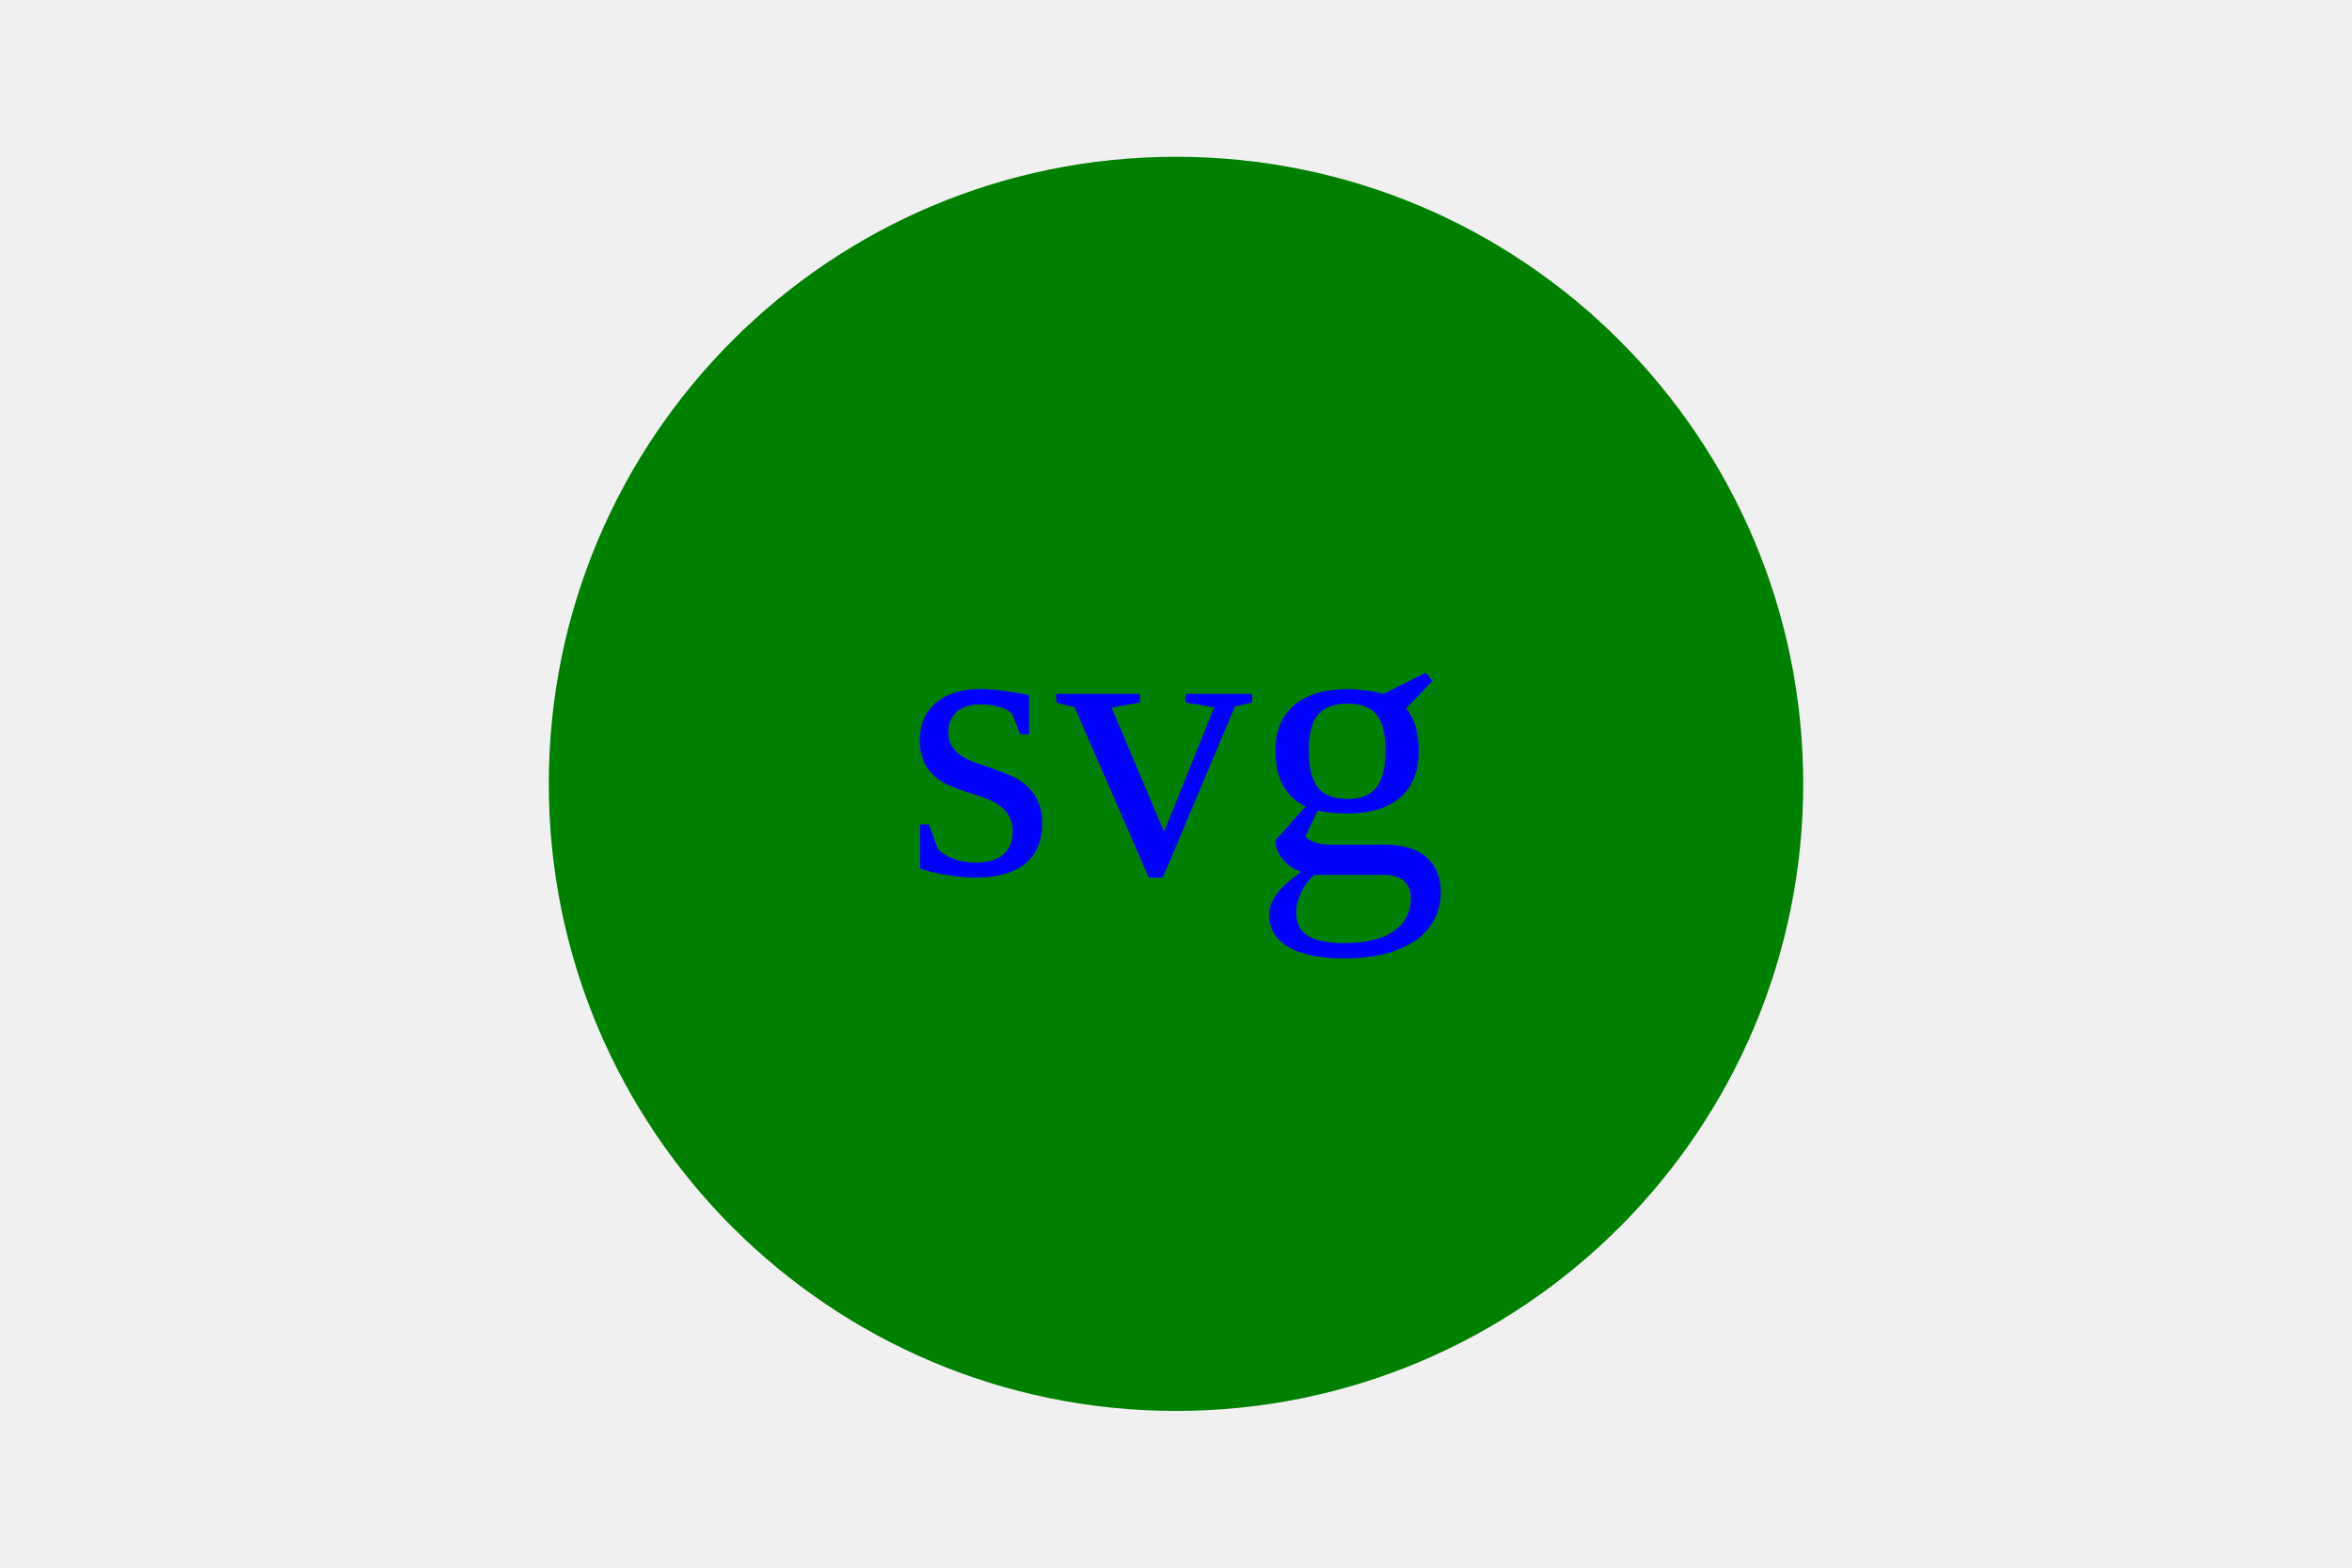
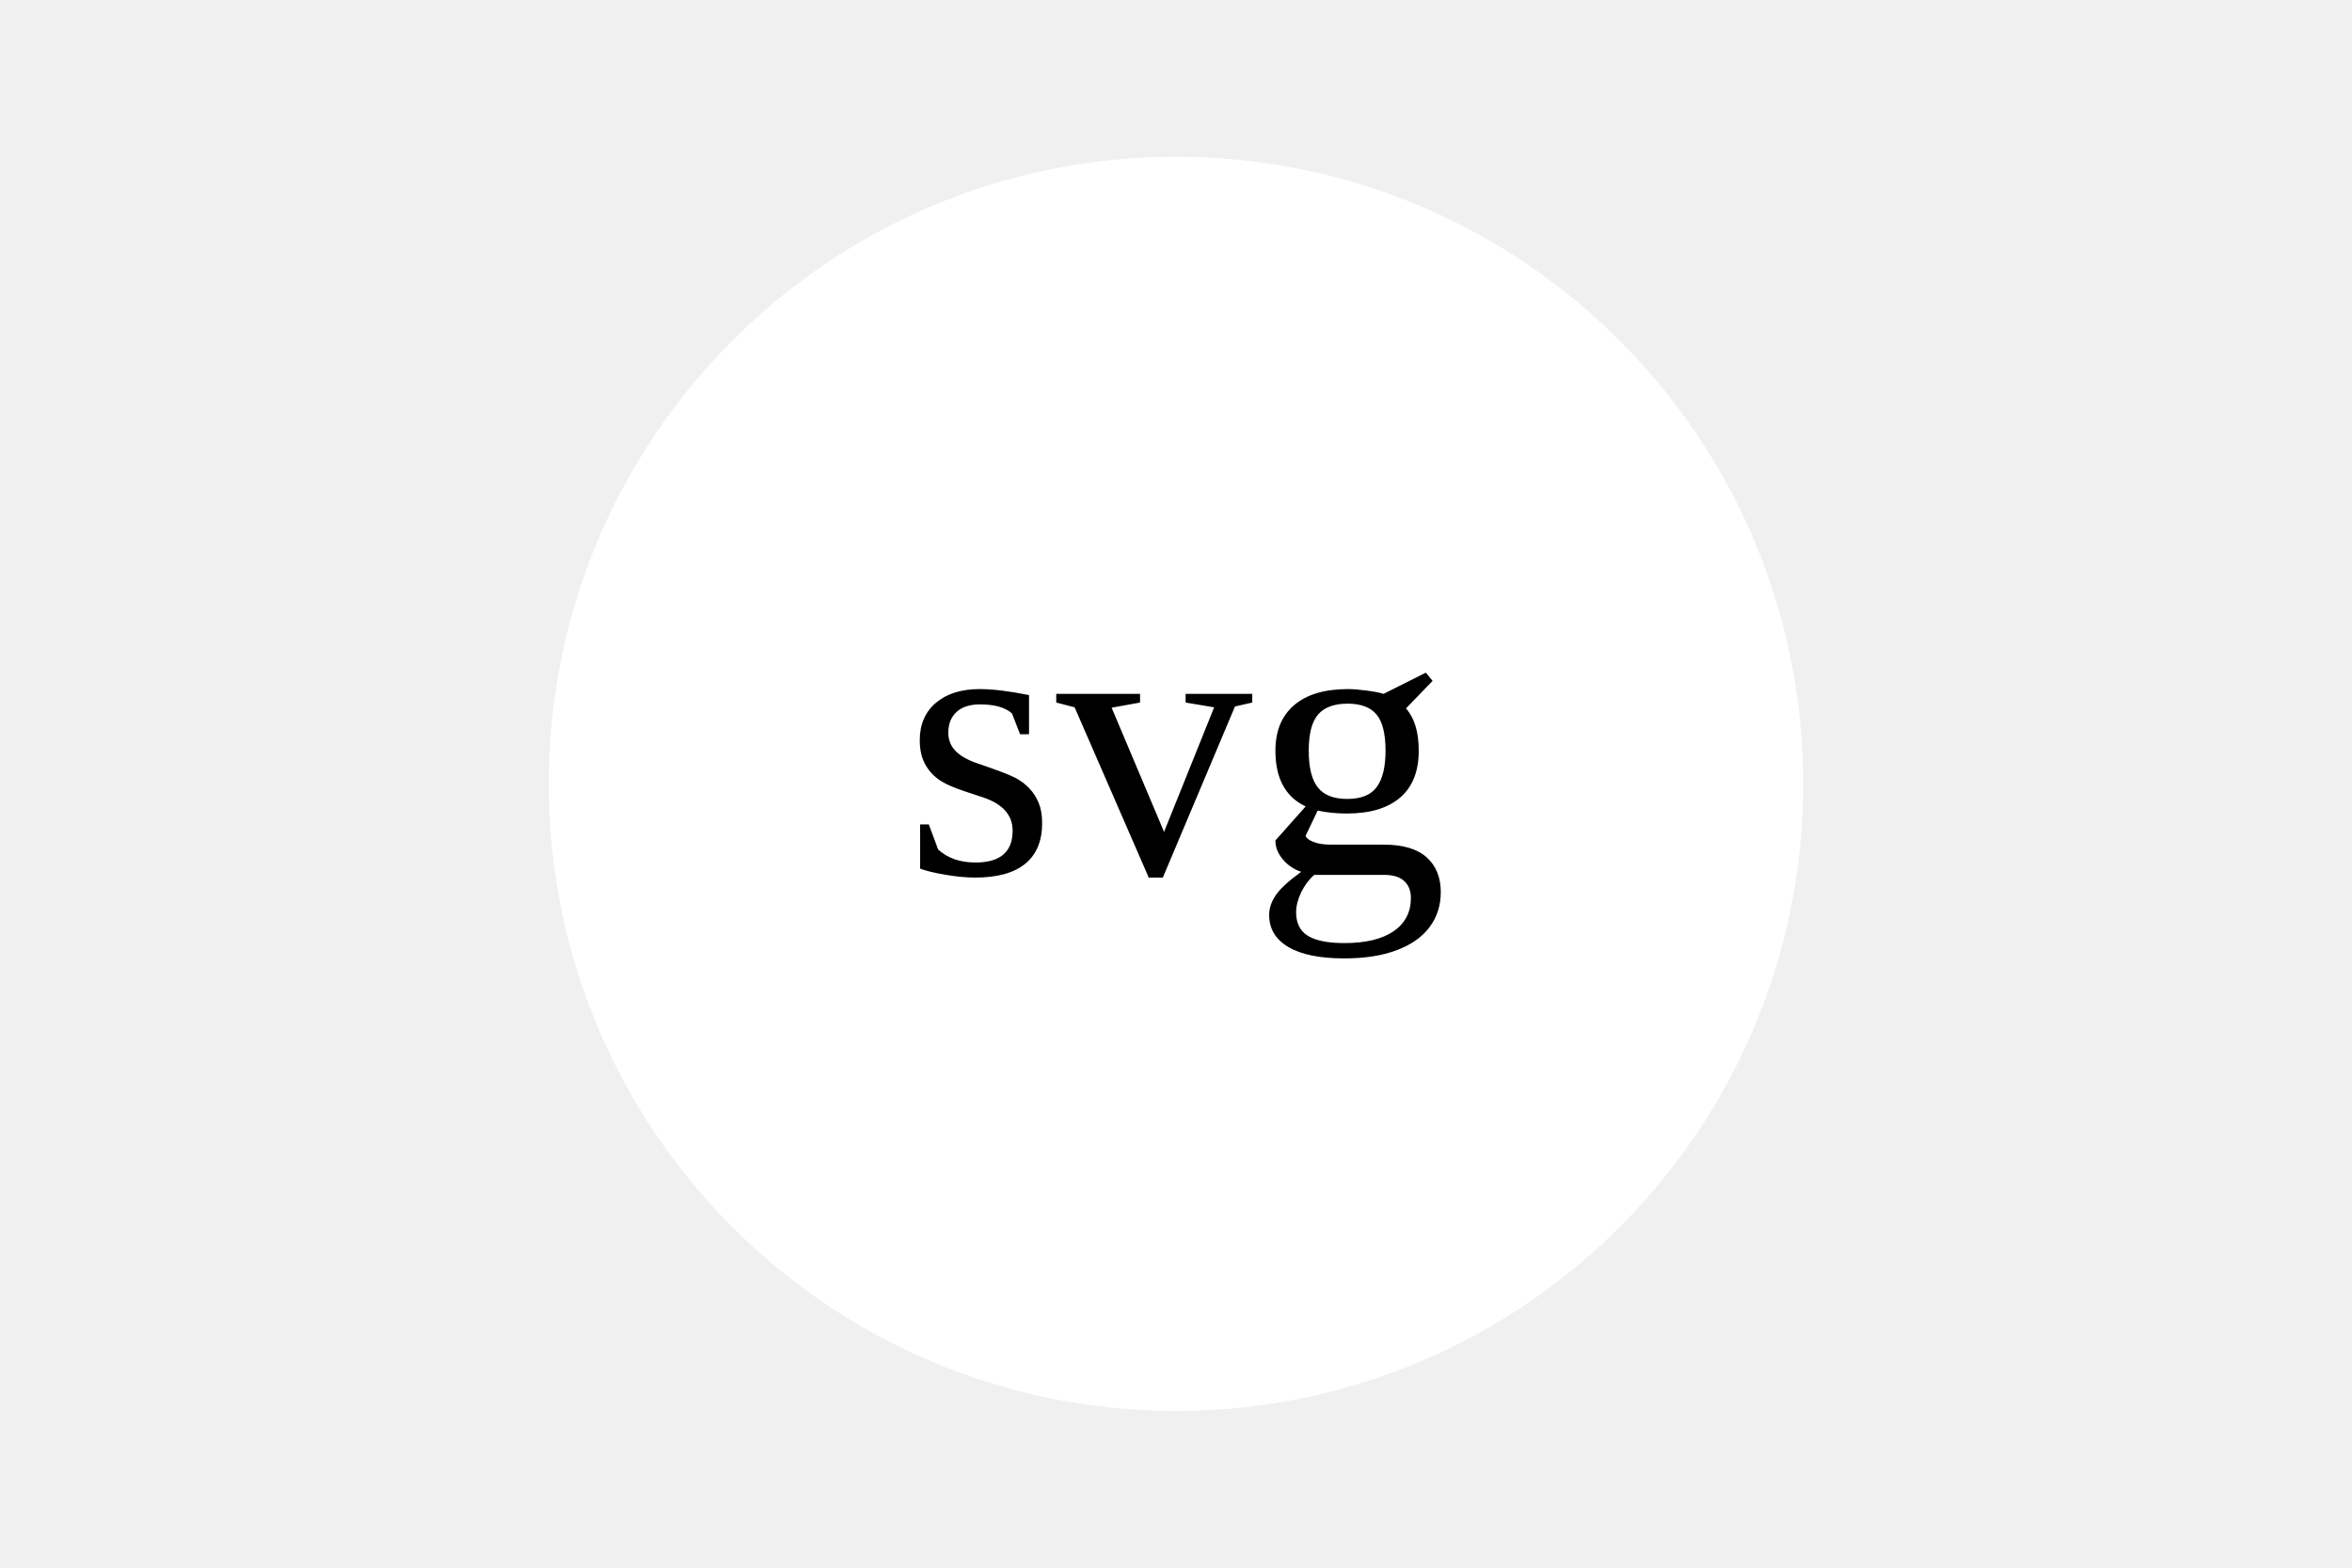
<svg xmlns="http://www.w3.org/2000/svg" width="300" height="200">
-   <circle cx="150" cy="100" r="80" fill="green" />
-   <text x="50%" y="50%" dominant-baseline="middle" text-anchor="middle" font-size="50" fill="blue">svg</text>
+   <circle cx="150" cy="100" r="80" fill="white" />
+   <text x="50%" y="50%" dominant-baseline="middle" text-anchor="middle" font-size="50" fill="black">svg</text>
</svg>
